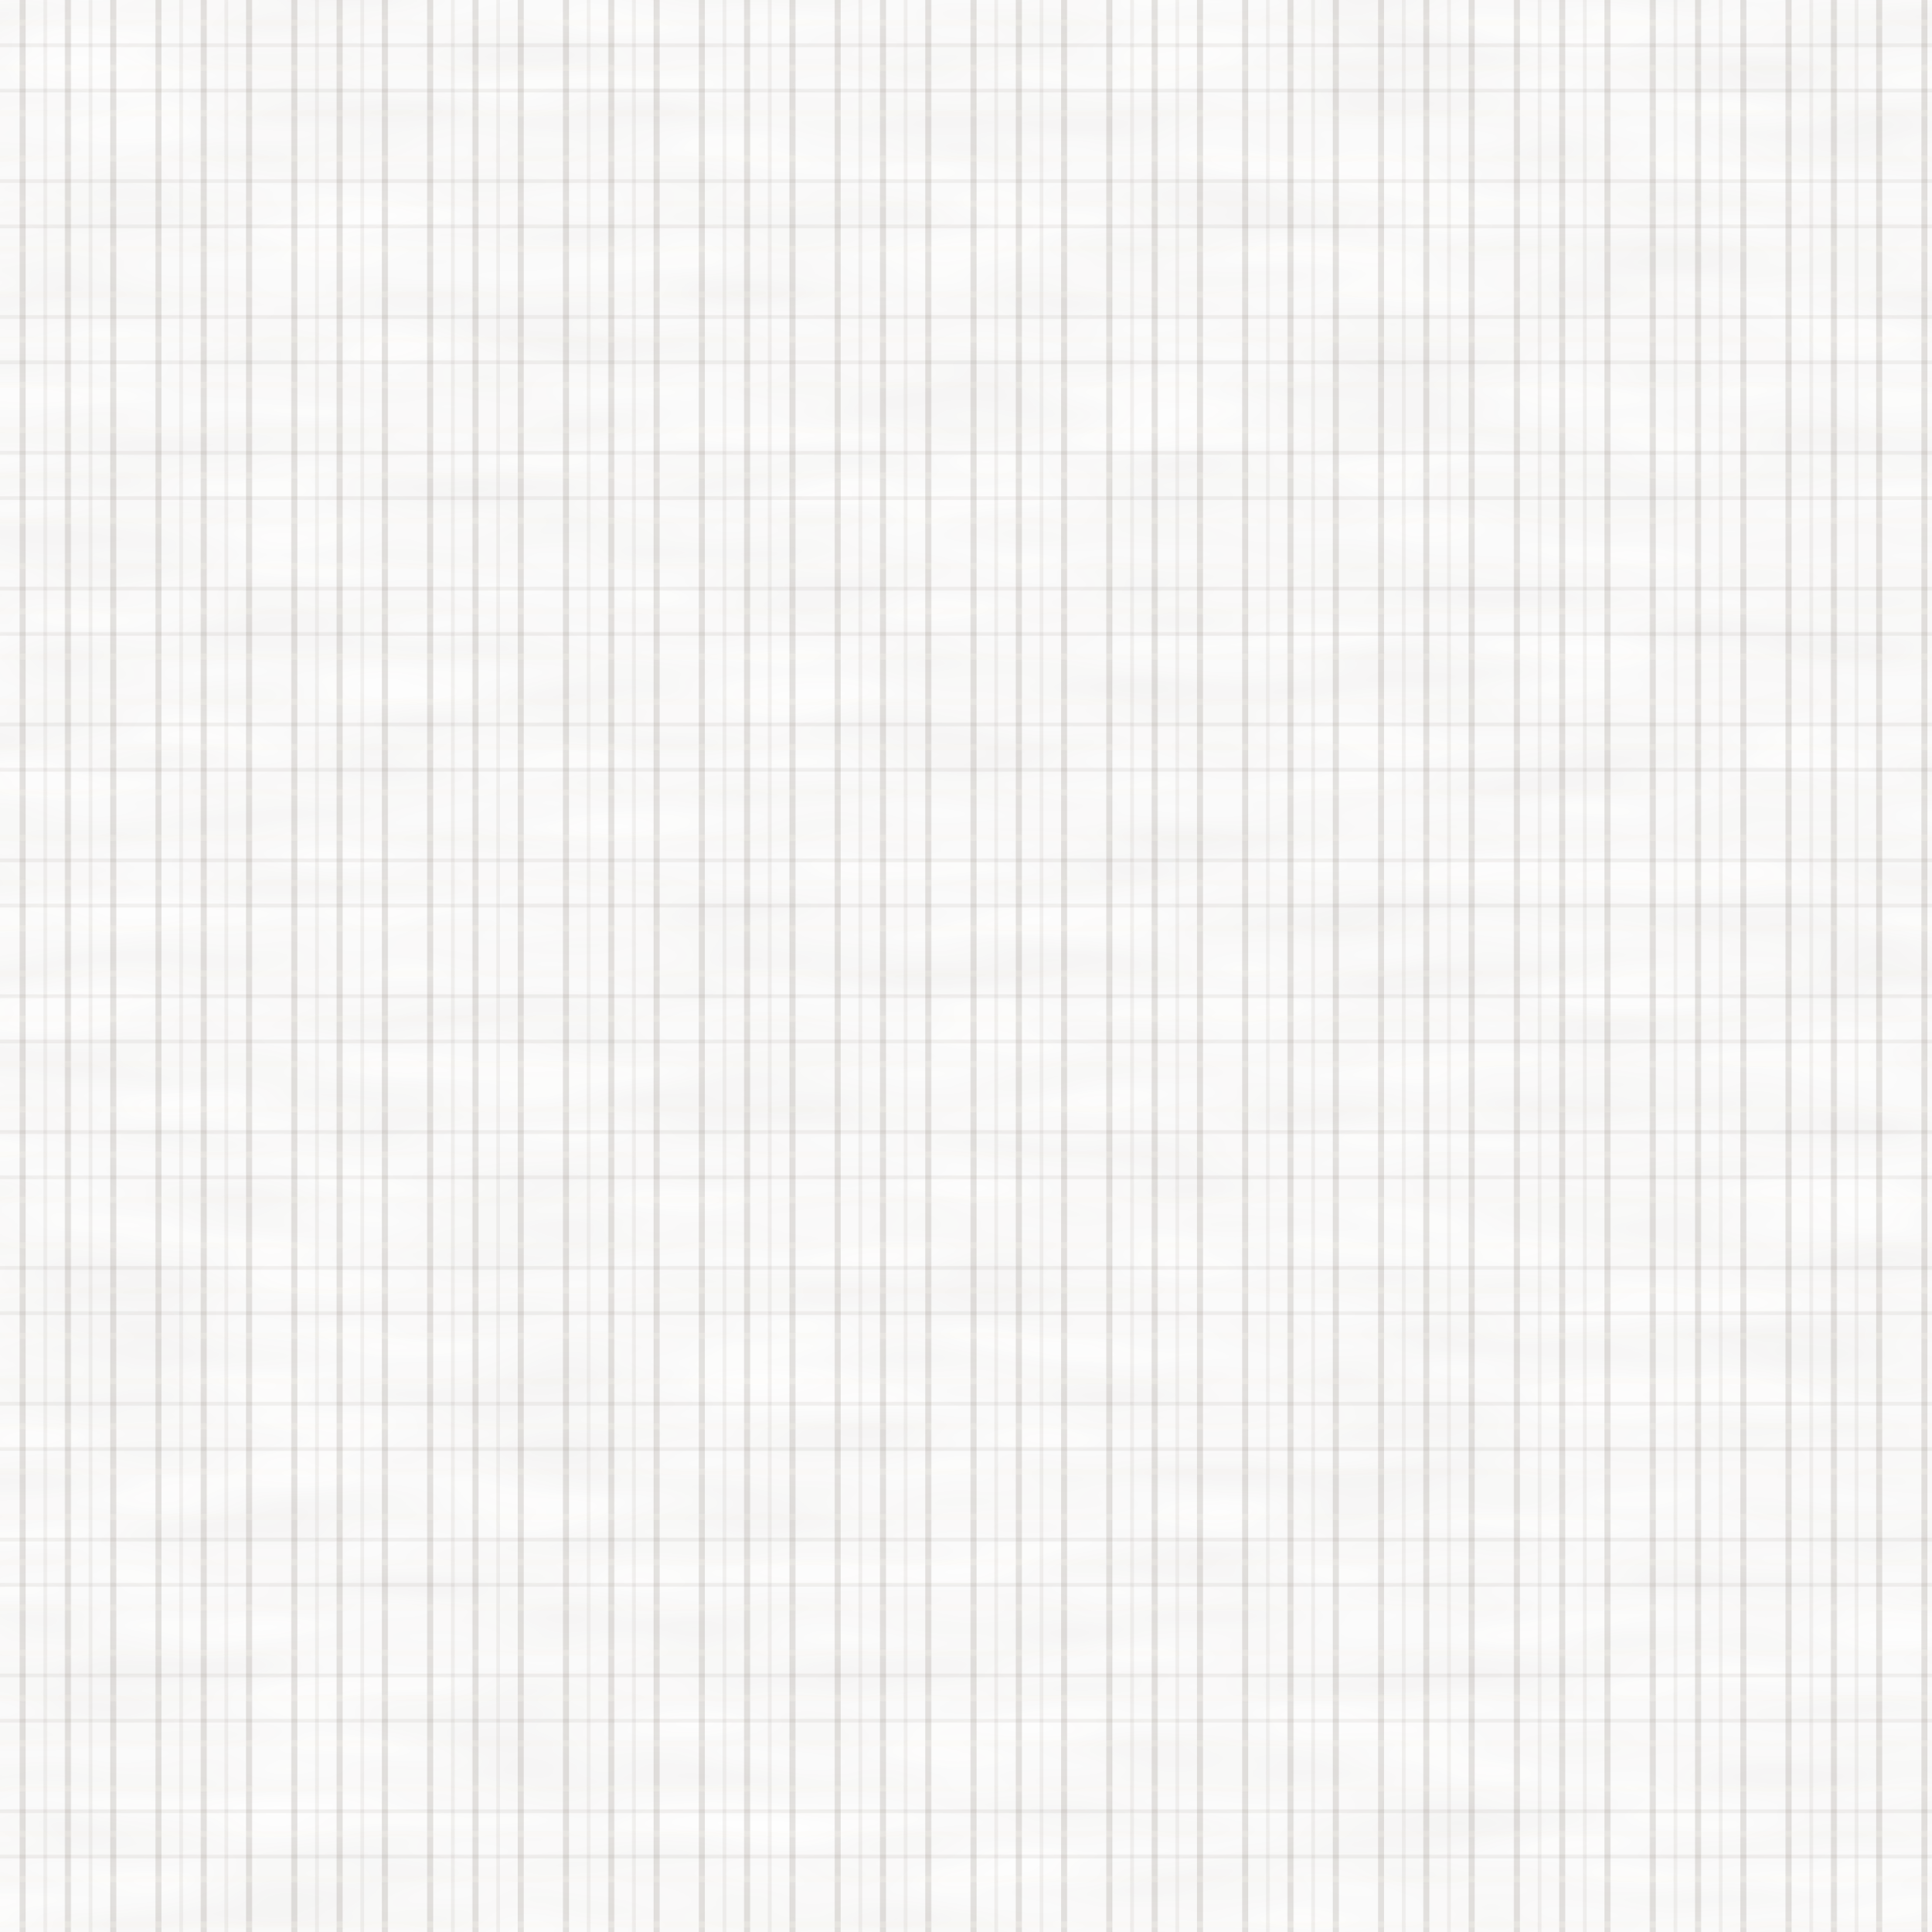
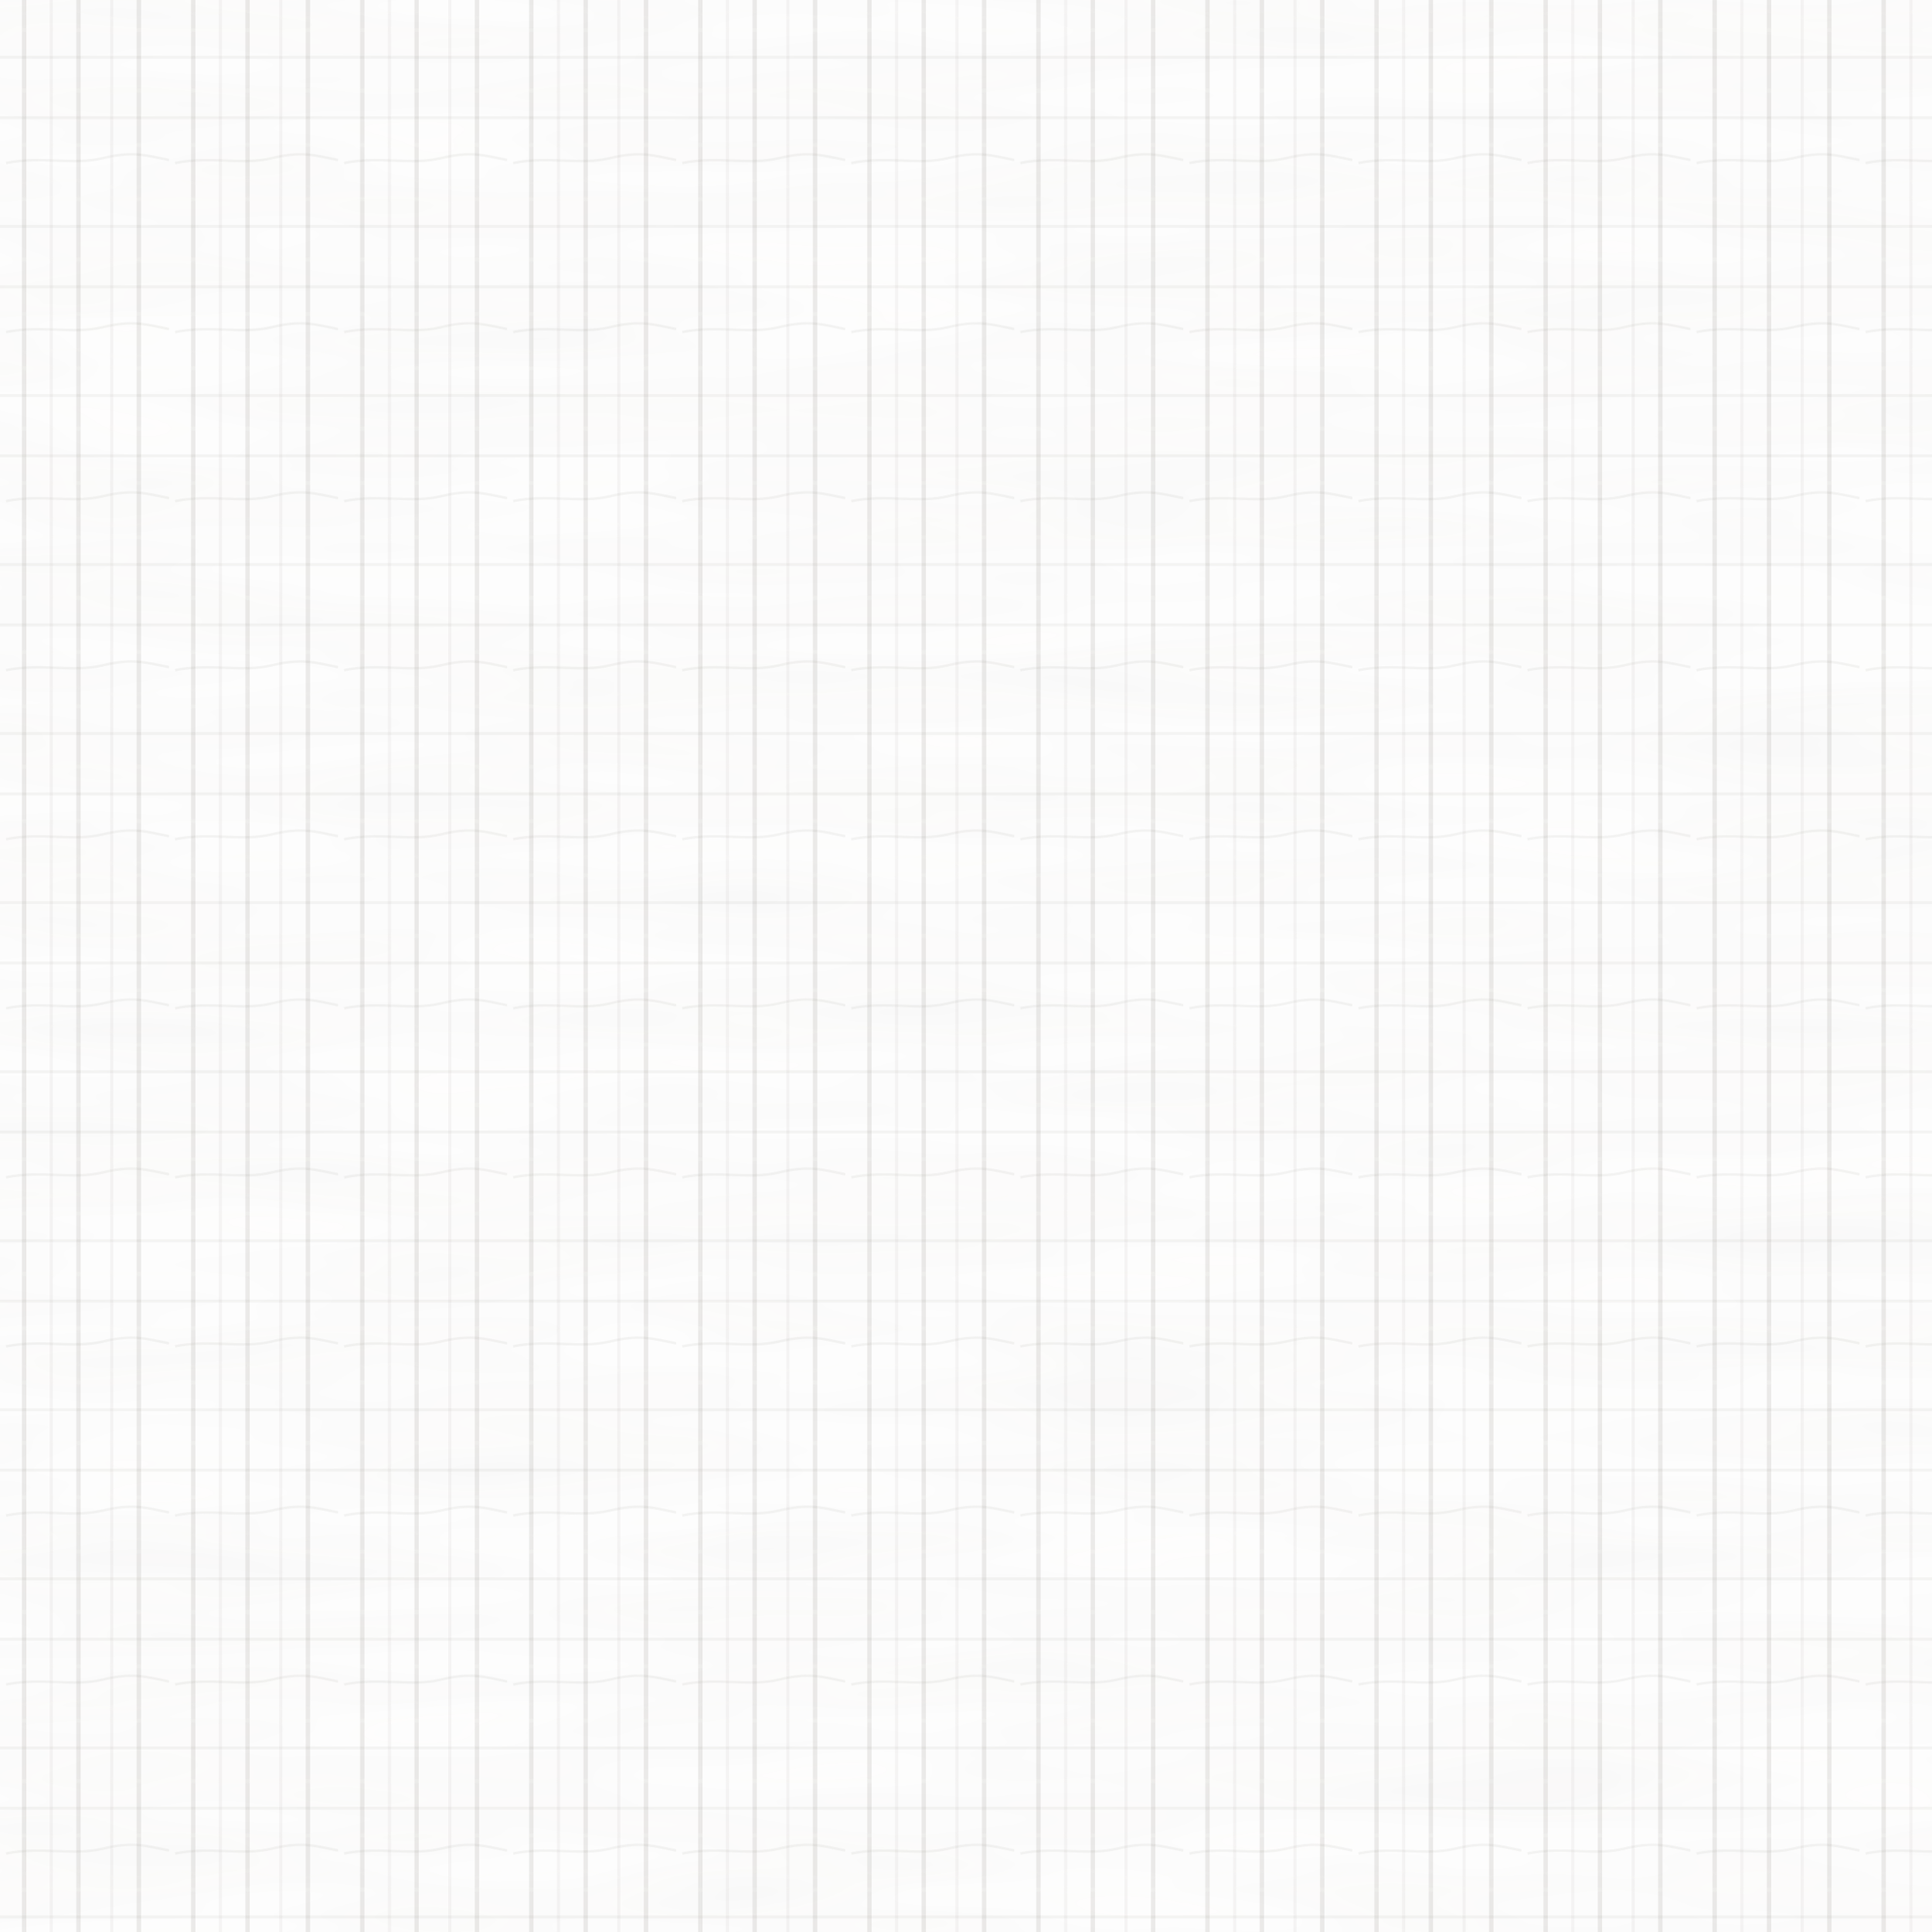
- <svg xmlns="http://www.w3.org/2000/svg" width="256" height="256" viewBox="0 0 256 256">
+ <svg xmlns="http://www.w3.org/2000/svg" width="320" height="320" viewBox="0 0 320 320">
  <defs>
-     <pattern id="weave" width="18" height="18" patternUnits="userSpaceOnUse">
-       <path d="M3 0V18 M9 0V18 M15 0V18" stroke="#5f5145" stroke-opacity="0.16" stroke-width="0.8" />
-       <path d="M0 3H18 M0 9H18 M0 15H18" stroke="#fffaf2" stroke-opacity="0.24" stroke-width="0.8" />
-       <path d="M6 0V18 M12 0V18" stroke="#7c6c5d" stroke-opacity="0.08" stroke-width="0.5" />
-       <path d="M0 6H18 M0 12H18" stroke="#5e5146" stroke-opacity="0.07" stroke-width="0.5" />
+     <pattern id="weave" width="28" height="28" patternUnits="userSpaceOnUse">
+       <path d="M4 0V28 M13 0V28 M23 0V28" stroke="#51483f" stroke-opacity="0.105" stroke-width="0.72" />
+       <path d="M0 5H28 M0 15H28 M0 24H28" stroke="#fffdf8" stroke-opacity="0.19" stroke-width="0.66" />
+       <path d="M8.5 0V28 M18.5 0V28" stroke="#75695d" stroke-opacity="0.055" stroke-width="0.52" />
+       <path d="M0 9.5H28 M0 19.5H28" stroke="#5a5047" stroke-opacity="0.052" stroke-width="0.48" />
+       <path d="M2 2C7 3 10 1 15 2.3S23 3.2 27 2" fill="none" stroke="#fffdf8" stroke-opacity="0.08" stroke-width="0.42" />
+       <path d="M1 27C7 25.8 12 27.4 17 26.2S24 25.7 28 26.5" fill="none" stroke="#544a41" stroke-opacity="0.055" stroke-width="0.42" />
    </pattern>
    <filter id="fibre" x="-10%" y="-10%" width="120%" height="120%" color-interpolation-filters="sRGB">
-       <feTurbulence type="fractalNoise" baseFrequency="0.035 0.16" numOctaves="2" seed="11" result="noise" />
-       <feColorMatrix in="noise" type="matrix" values="0 0 0 0 0.32  0 0 0 0 0.27  0 0 0 0 0.23  0 0 0 0.12 0" />
+       <feTurbulence type="fractalNoise" baseFrequency="0.018 0.11" numOctaves="2" seed="17" result="noise" />
+       <feColorMatrix in="noise" type="matrix" values="0 0 0 0 0.30  0 0 0 0 0.27  0 0 0 0 0.24  0 0 0 0.085 0" />
    </filter>
  </defs>
-   <rect width="256" height="256" fill="url(#weave)" />
-   <rect width="256" height="256" filter="url(#fibre)" opacity="0.55" />
+   <rect width="320" height="320" fill="url(#weave)" />
+   <rect width="320" height="320" filter="url(#fibre)" opacity="0.42" />
</svg>
